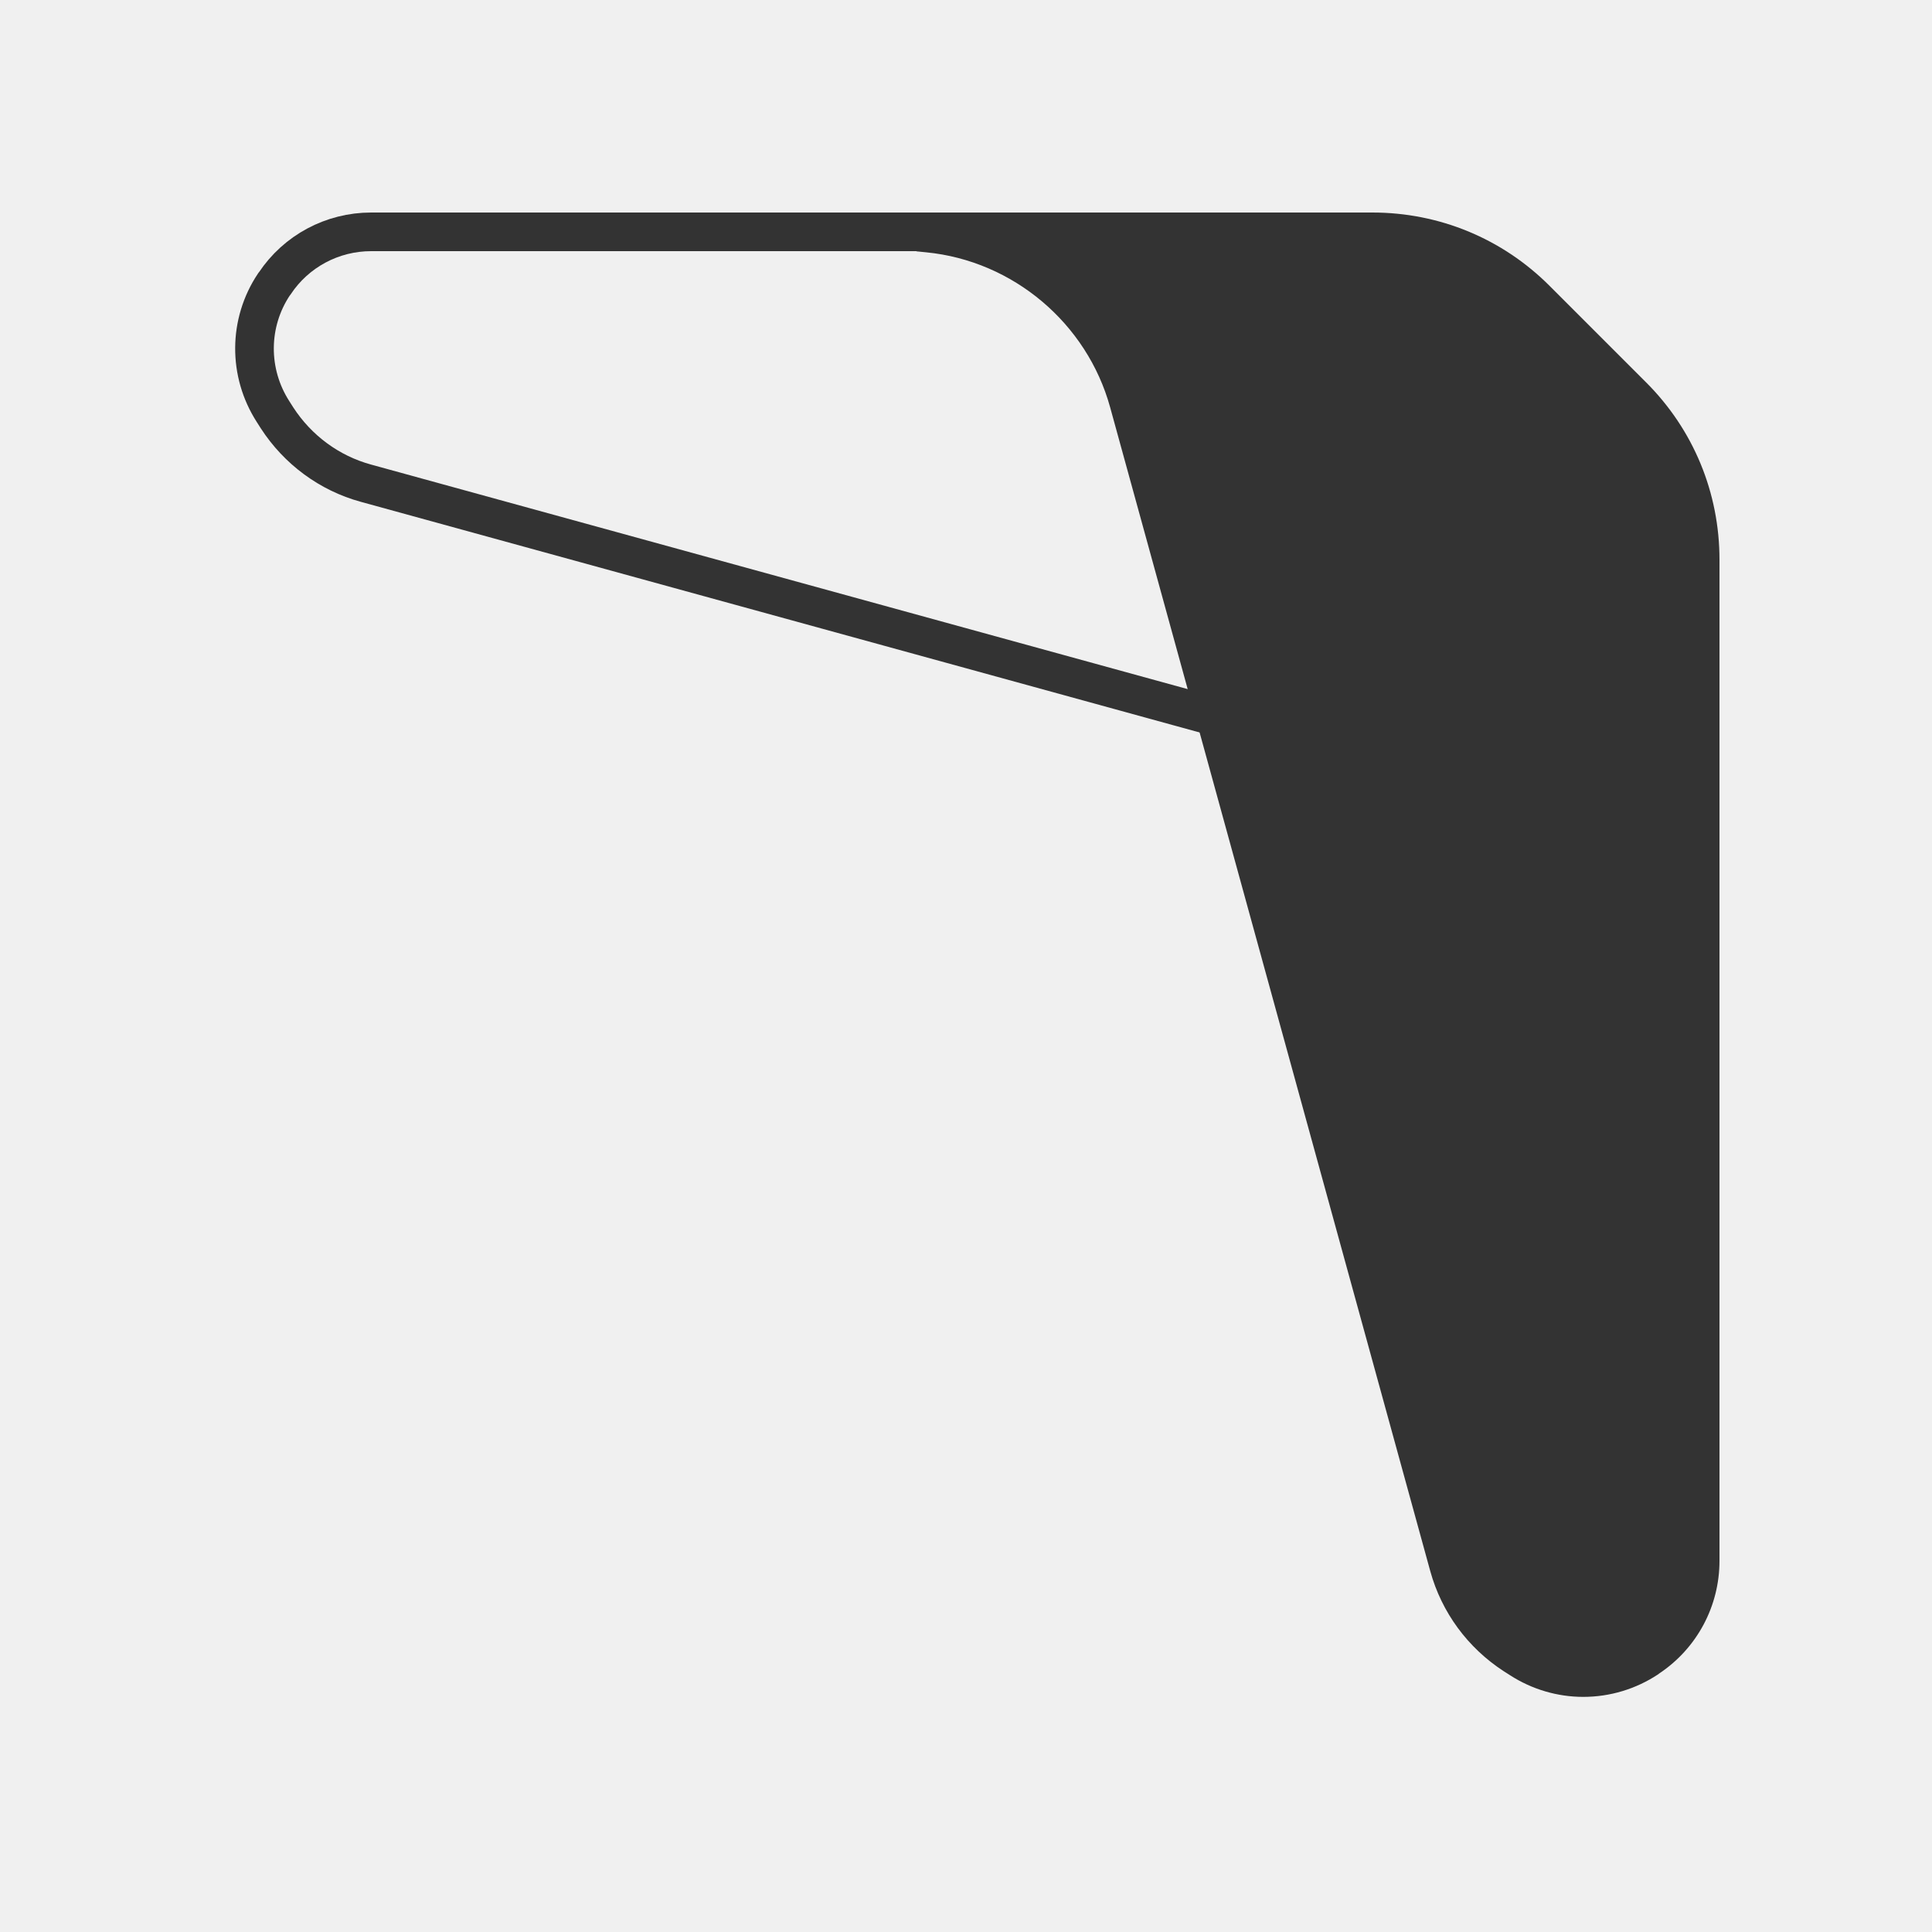
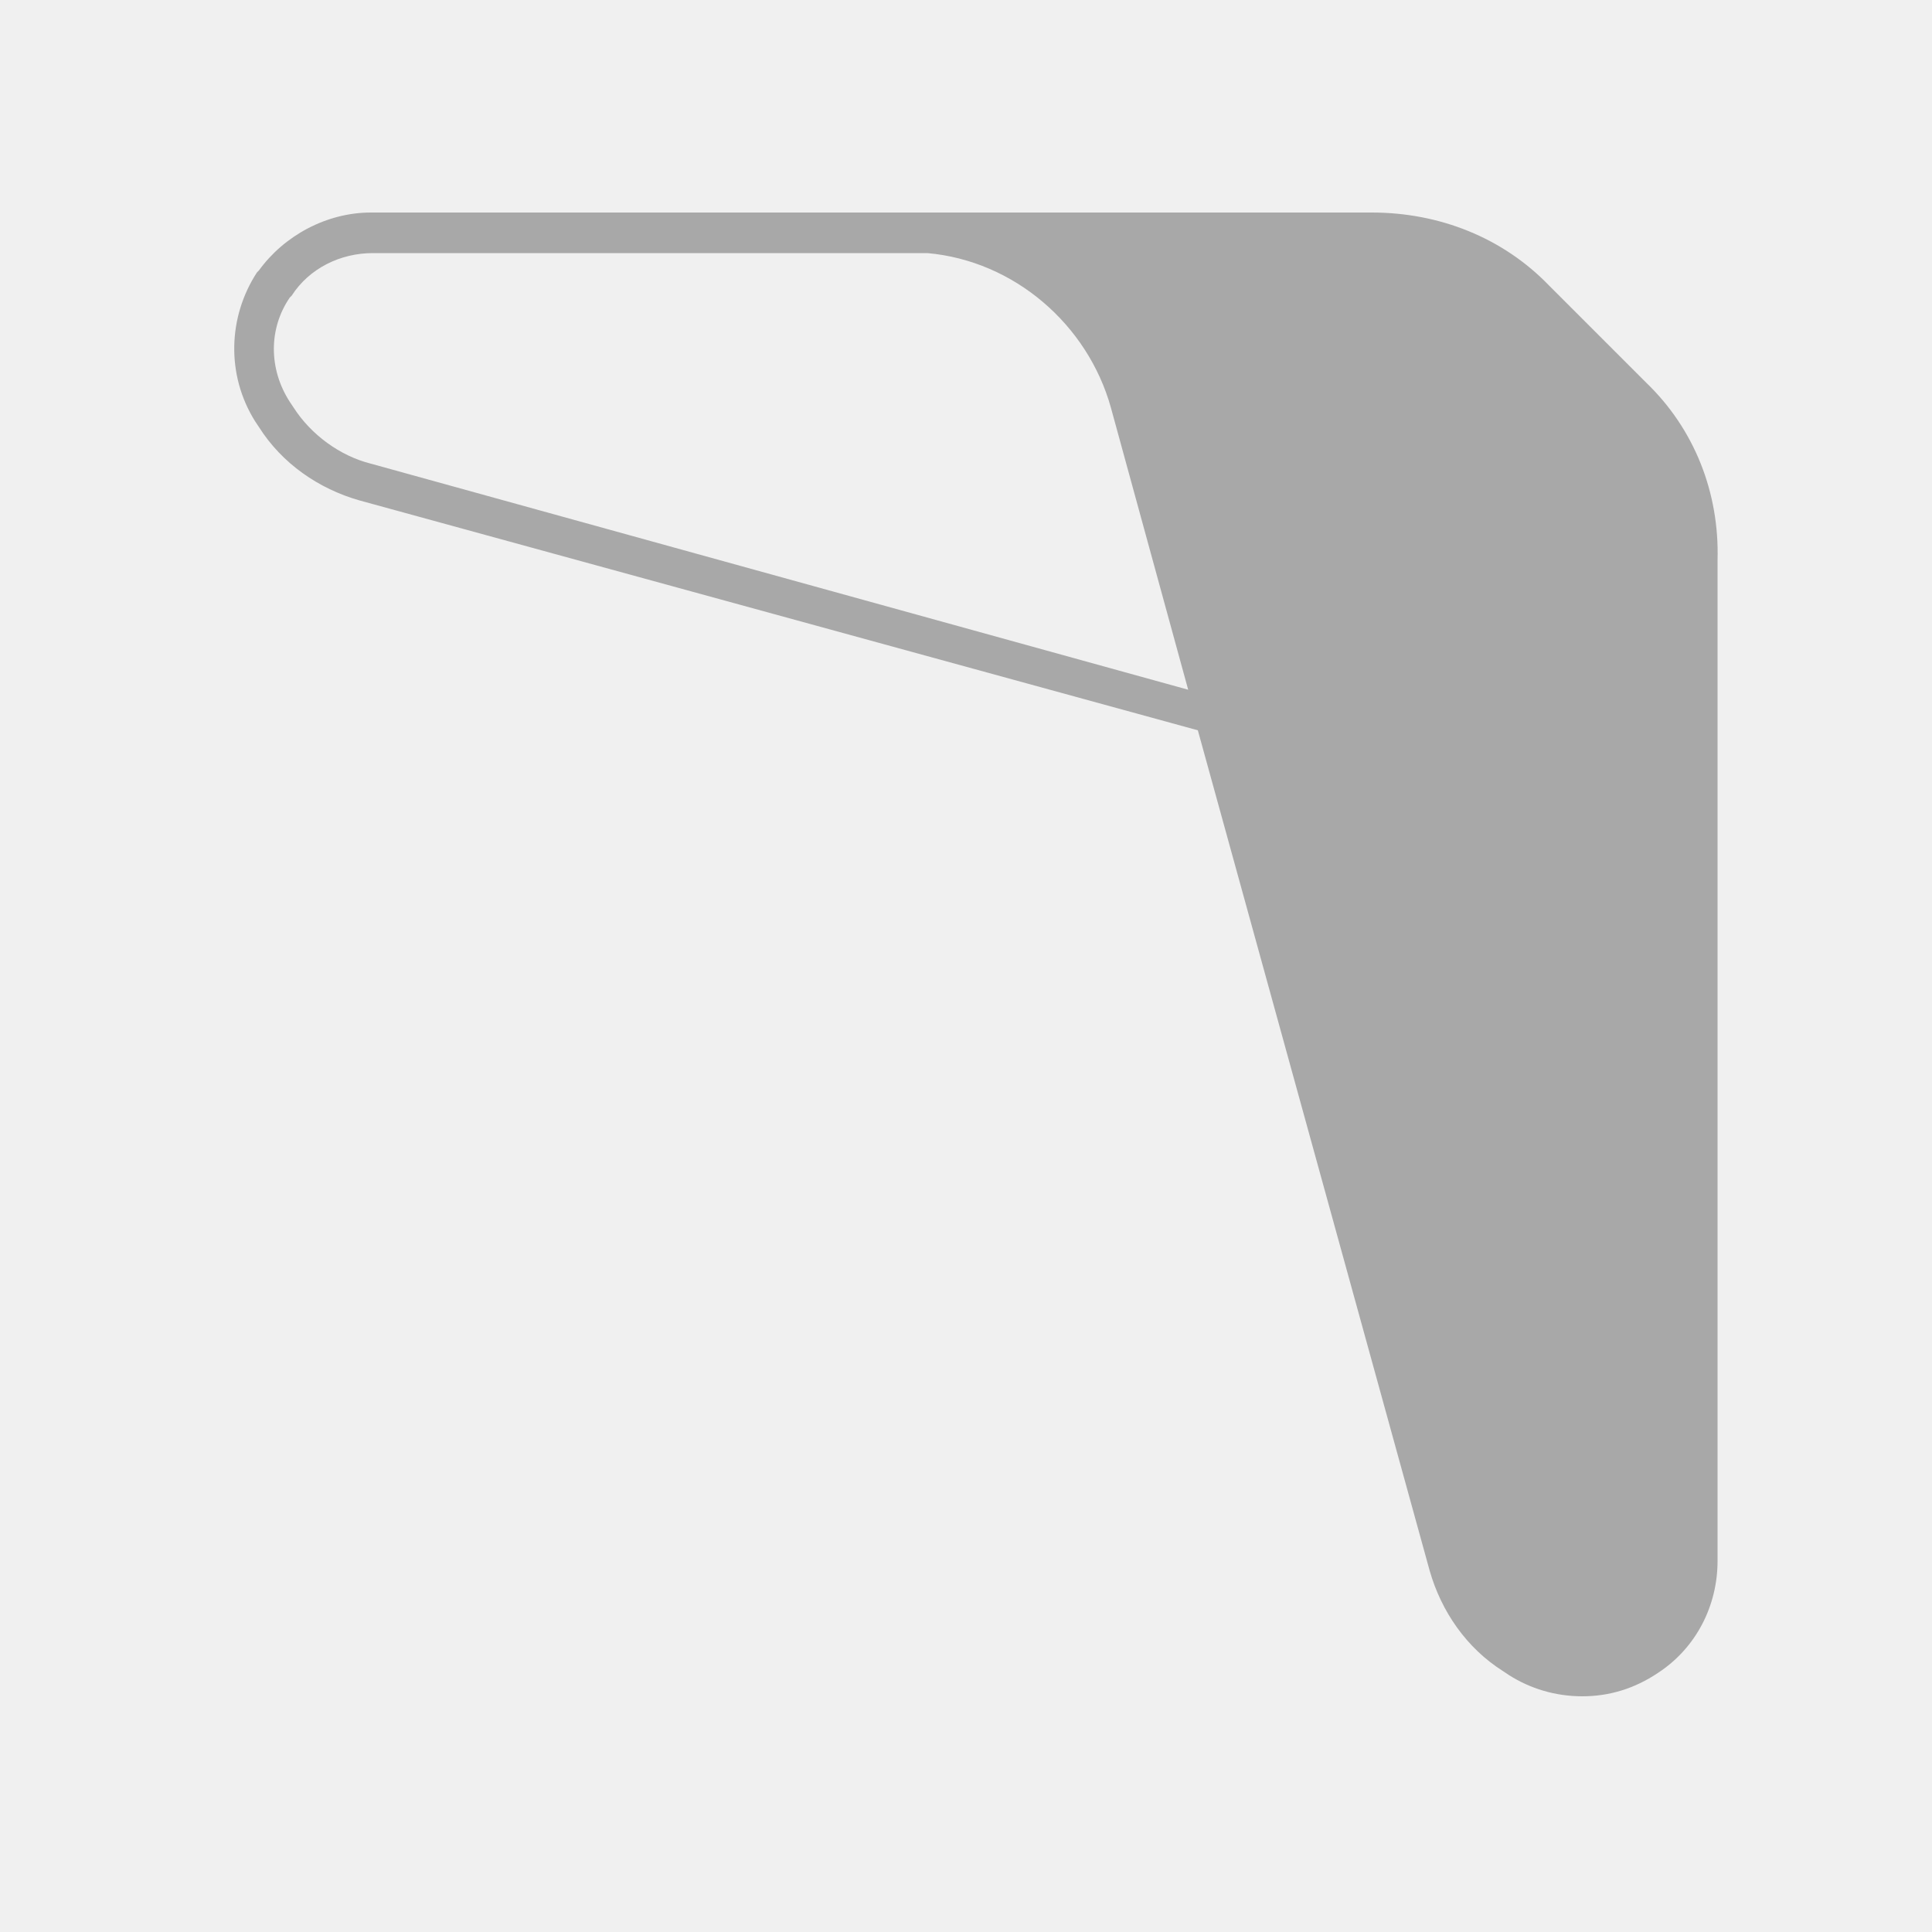
- <svg xmlns="http://www.w3.org/2000/svg" xmlns:xlink="http://www.w3.org/1999/xlink" version="1.1" x="0px" y="0px" viewBox="0 0 100 100" style="enable-background:new 0 0 100 100;" xml:space="preserve">
+ <svg xmlns="http://www.w3.org/2000/svg" xmlns:xlink="http://www.w3.org/1999/xlink" version="1.1" id="Слой_1" x="0px" y="0px" viewBox="0 0 100 100" style="enable-background:new 0 0 100 100;" xml:space="preserve">
  <style type="text/css">
	.st0{display:none;}
	.st1{display:inline;}
	.st2{fill:#201600;}
	.st3{display:inline;fill:#0066FF;}
	.st4{display:inline;fill:#FF0000;}
	.st5{display:inline;fill:#FFFF00;}
	.st6{display:inline;fill:#00CC00;}
	.st7{display:inline;fill:url(#SVGID_1_);}
	.st8{display:inline;fill:#FFFFFF;}
	.st9{display:inline;fill:url(#gradient_x5F_on_x5F_shape_4_);}
- 	.st10{display:inline;clip-path:url(#SVGID_3_);fill:url(#SVGID_4_);}
+ 	.st10{clip-path:url(#SVGID_3_);fill:url(#SVGID_4_);}
	.st11{display:inline;fill:#201600;}
	.st12{fill:url(#SVGID_5_);}
	.st13{clip-path:url(#SVGID_7_);fill:url(#SVGID_8_);}
- 	.st14{clip-path:url(#mask_2_);fill:url(#bg_2_);}
- 	.st15{display:none;clip-path:url(#mask_2_);fill:url(#gradient_x5F_on_x5F_shape_5_);}
- 	.st16{clip-path:url(#mask_2_);}
- 	.st17{clip-path:url(#SVGID_10_);fill:url(#SVGID_11_);}
- 	.st18{clip-path:url(#mask_2_);fill:#201600;}
- 	.st19{clip-path:url(#mask_3_);fill:url(#bg_3_);}
- 	.st20{display:none;clip-path:url(#mask_3_);fill:url(#gradient_x5F_on_x5F_shape_6_);}
- 	.st21{clip-path:url(#mask_3_);}
- 	.st22{clip-path:url(#SVGID_13_);fill:url(#SVGID_14_);}
- 	.st23{clip-path:url(#mask_3_);fill:#201600;}
- 	.st24{fill:none;stroke:#333333;stroke-width:2;stroke-miterlimit:10;}
- 	.st25{fill:#333333;}
- 	.st26{display:inline;stroke:#FFFFFF;stroke-width:2;stroke-miterlimit:10;}
- 	.st27{fill:#FFFFFF;}
+ 	.st14{clip-path:url(#SVGID_10_);fill:url(#bg_2_);}
+ 	.st15{display:none;clip-path:url(#SVGID_12_);fill:url(#gradient_x5F_on_x5F_shape_5_);}
+ 	.st16{clip-path:url(#SVGID_14_);}
+ 	.st17{clip-path:url(#SVGID_16_);fill:url(#SVGID_17_);}
+ 	.st18{clip-path:url(#SVGID_19_);fill:#201600;}
+ 	.st19{clip-path:url(#SVGID_21_);fill:url(#bg_3_);}
+ 	.st20{display:none;clip-path:url(#SVGID_23_);fill:url(#gradient_x5F_on_x5F_shape_6_);}
+ 	.st21{clip-path:url(#SVGID_25_);}
+ 	.st22{clip-path:url(#SVGID_27_);fill:url(#SVGID_28_);}
+ 	.st23{clip-path:url(#SVGID_30_);fill:#201600;}
+ 	.st24{opacity:0.3;}
+ 	.st25{display:inline;stroke:#FFFFFF;stroke-width:2;stroke-miterlimit:10;}
+ 	.st26{fill:#FFFFFF;}
</style>
  <g id="RAW" class="st0">
    <g id="Слой_9" class="st1">
      <polygon class="st2" points="56,12 8,12 8,22 62.9,37.1 78,92 88,92 88,44 88,12   " />
    </g>
    <polygon class="st3" points="88,24 76,12 16,12 16,24.2 88,44  " />
    <polygon class="st4" points="76,12 56,12 75.8,84 88,84 88,24  " />
    <polygon class="st5" points="56,12 62.9,37.1 48,12  " />
    <polygon class="st6" points="82,88 88,84 75.8,84  " />
    <polygon class="st6" points="12,18 16,24.2 16,12  " />
  </g>
  <g id="gradient" class="st0">
-     <linearGradient id="SVGID_1_" gradientUnits="userSpaceOnUse" x1="88" y1="50" x2="12" y2="50">
+     <linearGradient id="SVGID_1_" gradientUnits="userSpaceOnUse" x1="88" y1="232" x2="12" y2="232" gradientTransform="matrix(1 0 0 1 0 -182)">
      <stop offset="0" style="stop-color:#FDEA39" />
      <stop offset="0.6" style="stop-color:#F0592B" />
    </linearGradient>
    <rect x="12" y="12" class="st7" width="76" height="76" />
  </g>
  <g id="space" class="st0">
-     <rect x="0" class="st8" width="100" height="100" />
+     <rect y="0" class="st8" width="100" height="100" />
  </g>
  <g id="color" class="st0">
-     <linearGradient id="gradient_x5F_on_x5F_shape_4_" gradientUnits="userSpaceOnUse" x1="88" y1="49.412" x2="46.005" y2="49.412">
+     <linearGradient id="gradient_x5F_on_x5F_shape_4_" gradientUnits="userSpaceOnUse" x1="88" y1="231.416" x2="46" y2="231.416" gradientTransform="matrix(1 0 0 1 0 -182)">
      <stop offset="0" style="stop-color:#FDEA39" />
      <stop offset="1" style="stop-color:#F0592B" />
    </linearGradient>
-     <path id="gradient_x5F_on_x5F_shape" class="st9" d="M79.51,15.51c-2.25-2.25-5.3-3.51-8.49-3.51H56H46l16.9,25.1l12.09,43.96   c0.52,1.9,1.72,3.53,3.38,4.6l0.33,0.21c2.01,1.3,4.59,1.28,6.58-0.05l0.05-0.04C87,84.67,88,82.8,88,80.79V56V44V28.97   c0-3.18-1.26-6.23-3.51-8.49L79.51,15.51z" />
-     <g id="gradient_x5F_mask">
-       <defs>
-         <path id="SVGID_2_" d="M79.51,15.51c-2.25-2.25-5.3-3.51-8.49-3.51H56H46l16.9,25.1L75.4,82.53c0.26,0.95,0.86,1.77,1.69,2.3     l2.71,1.75c1.34,0.86,3.06,0.85,4.39-0.03l2.04-1.36C87.33,84.45,88,83.2,88,81.86V56V44V28.97c0-3.18-1.26-6.23-3.51-8.49     L79.51,15.51z" />
-       </defs>
-       <clipPath id="SVGID_3_" class="st1">
-         <use xlink:href="#SVGID_2_" style="overflow:visible;" />
-       </clipPath>
-       <linearGradient id="SVGID_4_" gradientUnits="userSpaceOnUse" x1="88" y1="50" x2="12" y2="50">
-         <stop offset="0" style="stop-color:#FDEA39" />
-         <stop offset="0.6" style="stop-color:#F0592B" />
-       </linearGradient>
-       <rect x="12" y="12" class="st10" width="76" height="76" />
-     </g>
-     <path id="shape" class="st11" d="M46.85,12H19.21c-2.01,0-3.88,1-4.99,2.67l-0.04,0.05c-1.33,1.99-1.34,4.57-0.05,6.58l0.21,0.33   c1.07,1.65,2.7,2.86,4.6,3.38L62.9,37.1l-4.48-16.28C56.99,15.61,52.26,12,46.85,12z" />
+     <path id="gradient_x5F_on_x5F_shape" class="st9" d="M79.5,15.5C77.3,13.3,74.2,12,71,12H56H46l16.9,25.1l12.1,44   c0.5,1.9,1.7,3.5,3.4,4.6l0.3,0.2c2,1.3,4.6,1.3,6.6-0.1l0.1,0c1.7-1.1,2.7-3,2.7-5V56V44V29c0-3.2-1.3-6.2-3.5-8.5L79.5,15.5z" />
+     <g id="gradient_x5F_mask" class="st1">
+       <g>
+         <g>
+           <defs>
+             <path id="SVGID_2_" d="M79.5,15.5C77.3,13.3,74.2,12,71,12H56H46l16.9,25.1l12.5,45.4c0.3,0.9,0.9,1.8,1.7,2.3l2.7,1.8       c1.3,0.9,3.1,0.8,4.4,0l2-1.4c1.1-0.7,1.8-2,1.8-3.3V56V44V29c0-3.2-1.3-6.2-3.5-8.5L79.5,15.5z" />
+           </defs>
+           <clipPath id="SVGID_3_">
+             <use xlink:href="#SVGID_2_" style="overflow:visible;" />
+           </clipPath>
+           <linearGradient id="SVGID_4_" gradientUnits="userSpaceOnUse" x1="88" y1="232" x2="12" y2="232" gradientTransform="matrix(1 0 0 1 0 -182)">
+             <stop offset="0" style="stop-color:#FDEA39" />
+             <stop offset="0.6" style="stop-color:#F0592B" />
+           </linearGradient>
+           <rect x="12" y="12" class="st10" width="76" height="76" />
+         </g>
+       </g>
+     </g>
+     <path id="shape" class="st11" d="M46.8,12H19.2c-2,0-3.9,1-5,2.7l0,0.1c-1.3,2-1.3,4.6-0.1,6.6l0.2,0.3c1.1,1.6,2.7,2.9,4.6,3.4   l44,12.1l-4.5-16.3C57,15.6,52.3,12,46.8,12z" />
  </g>
  <g id="square_1_" class="st0">
-     <g id="gradient_x5F_on_x5F_shape_1_">
-       <g class="st1">
-         <linearGradient id="SVGID_5_" gradientUnits="userSpaceOnUse" x1="88" y1="50" x2="46.005" y2="50">
+     <g id="gradient_x5F_on_x5F_shape_1_" class="st1">
+       <g>
+         <linearGradient id="SVGID_5_" gradientUnits="userSpaceOnUse" x1="88" y1="232" x2="46" y2="232" gradientTransform="matrix(1 0 0 1 0 -182)">
          <stop offset="0" style="stop-color:#FDEA39" />
          <stop offset="1" style="stop-color:#F0592B" />
        </linearGradient>
        <polygon class="st12" points="88,84 88,56 88,44 88,12 56,12 46,12 62.9,37.1 76.9,88 88,88    " />
      </g>
    </g>
    <g id="gradient_x5F_mask_1_" class="st1">
-       <defs>
-         <polygon id="SVGID_6_" points="88,84 88,56 88,44 88,12 56,12 46,12 62.9,37.1 76.9,88 88,88    " />
-       </defs>
-       <clipPath id="SVGID_7_">
-         <use xlink:href="#SVGID_6_" style="overflow:visible;" />
-       </clipPath>
-       <linearGradient id="SVGID_8_" gradientUnits="userSpaceOnUse" x1="88" y1="50" x2="12" y2="50">
-         <stop offset="0" style="stop-color:#FDEA39" />
-         <stop offset="0.6" style="stop-color:#F0592B" />
-       </linearGradient>
-       <rect x="12" y="12" class="st13" width="76" height="76" />
+       <g>
+         <g>
+           <defs>
+             <polygon id="SVGID_6_" points="88,84 88,56 88,44 88,12 56,12 46,12 62.9,37.1 76.9,88 88,88      " />
+           </defs>
+           <clipPath id="SVGID_7_">
+             <use xlink:href="#SVGID_6_" style="overflow:visible;" />
+           </clipPath>
+           <linearGradient id="SVGID_8_" gradientUnits="userSpaceOnUse" x1="88" y1="232" x2="12" y2="232" gradientTransform="matrix(1 0 0 1 0 -182)">
+             <stop offset="0" style="stop-color:#FDEA39" />
+             <stop offset="0.6" style="stop-color:#F0592B" />
+           </linearGradient>
+           <rect x="12" y="12" class="st13" width="76" height="76" />
+         </g>
+       </g>
    </g>
    <g id="shape_1_" class="st1">
-       <path class="st2" d="M62.9,37.1l-4.48-16.28C56.99,15.61,52.26,12,46.85,12H16h-4v11.1L62.9,37.1z" />
+       <path class="st2" d="M62.9,37.1l-4.5-16.3C57,15.6,52.3,12,46.8,12H16h-4v11.1L62.9,37.1z" />
    </g>
  </g>
  <g id="icon" class="st0">
    <g id="icon_x5F_mask" class="st1">
-       <defs>
-         <path id="mask" d="M68,88H32c-11.05,0-20-8.95-20-20V32c0-11.05,8.95-20,20-20h36c11.05,0,20,8.95,20,20v36     C88,79.05,79.05,88,68,88z" />
-       </defs>
-       <clipPath id="mask_2_">
-         <use xlink:href="#mask" style="overflow:visible;" />
-       </clipPath>
-       <linearGradient id="bg_2_" gradientUnits="userSpaceOnUse" x1="82.142" y1="17.858" x2="17.858" y2="82.142">
-         <stop offset="0.5" style="stop-color:#FFFFFF" />
-         <stop offset="1" style="stop-color:#EEEEEE" />
-       </linearGradient>
-       <path id="bg" class="st14" d="M68,88H32c-11.05,0-20-8.95-20-20V32c0-11.05,8.95-20,20-20h36c11.05,0,20,8.95,20,20v36    C88,79.05,79.05,88,68,88z" />
-       <linearGradient id="gradient_x5F_on_x5F_shape_5_" gradientUnits="userSpaceOnUse" x1="88" y1="50" x2="46.005" y2="50">
-         <stop offset="0" style="stop-color:#FDEA39" />
-         <stop offset="1" style="stop-color:#F0592B" />
-       </linearGradient>
-       <polygon id="gradient_x5F_on_x5F_shape_2_" class="st15" points="88,12 56,12 46,12 62.9,37.1 76.9,88 82,88 88,88 88,56 88,44     88,12   " />
-       <g id="gradient_x5F_mask_2_" class="st16">
-         <defs>
-           <polygon id="SVGID_9_" points="88,84 88,56 88,44 88,12 56,12 46,12 62.9,37.1 76.9,88 88,88     " />
-         </defs>
-         <clipPath id="SVGID_10_">
-           <use xlink:href="#SVGID_9_" style="overflow:visible;" />
-         </clipPath>
-         <linearGradient id="SVGID_11_" gradientUnits="userSpaceOnUse" x1="88" y1="50" x2="12" y2="50">
-           <stop offset="0" style="stop-color:#FDEA39" />
-           <stop offset="0.6" style="stop-color:#F0592B" />
-         </linearGradient>
-         <rect x="12" y="12" class="st17" width="76" height="76" />
-       </g>
-       <path id="shape_2_" class="st18" d="M46.85,12H12v6v5.1l50.9,14l-4.48-16.28C56.99,15.61,52.26,12,46.85,12z" />
+       <g>
+         <g>
+           <defs>
+             <path id="SVGID_9_" d="M68,88H32c-11,0-20-8.9-20-20V32c0-11,9-20,20-20h36c11.1,0,20,9,20,20v36C88,79.1,79.1,88,68,88z" />
+           </defs>
+           <clipPath id="SVGID_10_">
+             <use xlink:href="#SVGID_9_" style="overflow:visible;" />
+           </clipPath>
+           <linearGradient id="bg_2_" gradientUnits="userSpaceOnUse" x1="82.144" y1="199.856" x2="17.856" y2="264.144" gradientTransform="matrix(1 0 0 1 0 -182)">
+             <stop offset="0.5" style="stop-color:#FFFFFF" />
+             <stop offset="1" style="stop-color:#EEEEEE" />
+           </linearGradient>
+           <path id="bg" class="st14" d="M68,88H32c-11,0-20-8.9-20-20V32c0-11,9-20,20-20h36c11.1,0,20,9,20,20v36C88,79.1,79.1,88,68,88z      " />
+         </g>
+       </g>
+       <g>
+         <g>
+           <defs>
+             <path id="SVGID_11_" d="M68,88H32c-11,0-20-8.9-20-20V32c0-11,9-20,20-20h36c11.1,0,20,9,20,20v36C88,79.1,79.1,88,68,88z" />
+           </defs>
+           <clipPath id="SVGID_12_">
+             <use xlink:href="#SVGID_11_" style="overflow:visible;" />
+           </clipPath>
+           <linearGradient id="gradient_x5F_on_x5F_shape_5_" gradientUnits="userSpaceOnUse" x1="88" y1="232" x2="46" y2="232" gradientTransform="matrix(1 0 0 1 0 -182)">
+             <stop offset="0" style="stop-color:#FDEA39" />
+             <stop offset="1" style="stop-color:#F0592B" />
+           </linearGradient>
+           <polygon id="gradient_x5F_on_x5F_shape_2_" class="st15" points="88,12 56,12 46,12 62.9,37.1 76.9,88 82,88 88,88 88,56 88,44           " />
+         </g>
+       </g>
+       <g>
+         <g>
+           <defs>
+             <path id="SVGID_13_" d="M68,88H32c-11,0-20-8.9-20-20V32c0-11,9-20,20-20h36c11.1,0,20,9,20,20v36C88,79.1,79.1,88,68,88z" />
+           </defs>
+           <clipPath id="SVGID_14_">
+             <use xlink:href="#SVGID_13_" style="overflow:visible;" />
+           </clipPath>
+           <g id="gradient_x5F_mask_2_" class="st16">
+             <g>
+               <g>
+                 <defs>
+                   <polygon id="SVGID_15_" points="88,84 88,56 88,44 88,12 56,12 46,12 62.9,37.1 76.9,88 88,88         " />
+                 </defs>
+                 <clipPath id="SVGID_16_">
+                   <use xlink:href="#SVGID_15_" style="overflow:visible;" />
+                 </clipPath>
+                 <linearGradient id="SVGID_17_" gradientUnits="userSpaceOnUse" x1="88" y1="232" x2="12" y2="232" gradientTransform="matrix(1 0 0 1 0 -182)">
+                   <stop offset="0" style="stop-color:#FDEA39" />
+                   <stop offset="0.6" style="stop-color:#F0592B" />
+                 </linearGradient>
+                 <rect x="12" y="12" class="st17" width="76" height="76" />
+               </g>
+             </g>
+           </g>
+         </g>
+       </g>
+       <g>
+         <g>
+           <defs>
+             <path id="SVGID_18_" d="M68,88H32c-11,0-20-8.9-20-20V32c0-11,9-20,20-20h36c11.1,0,20,9,20,20v36C88,79.1,79.1,88,68,88z" />
+           </defs>
+           <clipPath id="SVGID_19_">
+             <use xlink:href="#SVGID_18_" style="overflow:visible;" />
+           </clipPath>
+           <path id="shape_2_" class="st18" d="M46.8,12H12v6v5.1l50.9,14l-4.5-16.3C57,15.6,52.3,12,46.8,12z" />
+         </g>
+       </g>
    </g>
  </g>
  <g id="round" class="st0">
    <g id="round_x5F_mask" class="st1">
-       <defs>
-         <path id="mask_1_" d="M50,88L50,88c-20.99,0-38-17.01-38-38v0c0-20.99,17.01-38,38-38h0c20.99,0,38,17.01,38,38v0     C88,70.99,70.99,88,50,88z" />
-       </defs>
-       <clipPath id="mask_3_">
-         <use xlink:href="#mask_1_" style="overflow:visible;" />
-       </clipPath>
-       <linearGradient id="bg_3_" gradientUnits="userSpaceOnUse" x1="76.87" y1="23.13" x2="23.13" y2="76.87">
-         <stop offset="0.5" style="stop-color:#FFFFFF" />
-         <stop offset="1" style="stop-color:#EEEEEE" />
-       </linearGradient>
-       <path id="bg_1_" class="st19" d="M50,88L50,88c-20.99,0-38-17.01-38-38v0c0-20.99,17.01-38,38-38h0c20.99,0,38,17.01,38,38v0    C88,70.99,70.99,88,50,88z" />
-       <linearGradient id="gradient_x5F_on_x5F_shape_6_" gradientUnits="userSpaceOnUse" x1="88" y1="50" x2="46.005" y2="50">
-         <stop offset="0" style="stop-color:#FDEA39" />
-         <stop offset="1" style="stop-color:#F0592B" />
-       </linearGradient>
-       <polygon id="gradient_x5F_on_x5F_shape_3_" class="st20" points="88,12 56,12 46,12 62.9,37.1 76.9,88 82,88 88,88 88,56 88,44     88,12   " />
-       <g id="gradient_x5F_mask_3_" class="st21">
-         <defs>
-           <polygon id="SVGID_12_" points="88,84 88,56 88,44 88,12 56,12 46,12 62.9,37.1 76.9,88 88,88     " />
-         </defs>
-         <clipPath id="SVGID_13_">
-           <use xlink:href="#SVGID_12_" style="overflow:visible;" />
-         </clipPath>
-         <linearGradient id="SVGID_14_" gradientUnits="userSpaceOnUse" x1="88" y1="50" x2="12" y2="50">
-           <stop offset="0" style="stop-color:#FDEA39" />
-           <stop offset="0.6" style="stop-color:#F0592B" />
-         </linearGradient>
-         <rect x="12" y="12" class="st22" width="76" height="76" />
-       </g>
-       <path id="shape_3_" class="st23" d="M46.85,12H12v6v5.1l50.9,14l-4.48-16.28C56.99,15.61,52.26,12,46.85,12z" />
-     </g>
-   </g>
-   <g id="mono_x5F_black">
-     <path id="shape_x5F_white" class="st24" d="M68,12H19.21c-2.01,0-3.88,1-4.99,2.67l-0.04,0.05c-1.33,1.99-1.34,4.57-0.05,6.58   l0.21,0.33c1.07,1.65,2.7,2.86,4.6,3.38L68,38.5V12z" />
-     <g id="shape_x5F_black">
-       <path class="st25" d="M81.95,87.33c-1.25,0-2.47-0.36-3.52-1.04l-0.33-0.21c-1.76-1.14-3.03-2.87-3.59-4.89L57.94,20.95    c-1.25-4.55-5.25-7.93-9.95-8.39l-0.25-0.02l-0.58-0.97L48,11.5h23.03c3.34,0,6.48,1.3,8.84,3.66l4.97,4.97    c2.36,2.36,3.66,5.5,3.66,8.84v51.82c0,2.18-1.08,4.2-2.9,5.41C84.48,86.95,83.23,87.33,81.95,87.33L81.95,87.33z" />
-       <path class="st25" d="M71.03,12c3.18,0,6.23,1.26,8.49,3.51l4.97,4.97c2.25,2.25,3.51,5.3,3.51,8.49V44v12v24.79    c0,2.01-1,3.88-2.67,4.99l-0.05,0.04c-1.01,0.67-2.17,1.01-3.33,1.01c-1.13,0-2.26-0.32-3.25-0.96l-0.33-0.21    c-1.65-1.07-2.85-2.7-3.38-4.6L62.9,37.1l-4.48-16.28c-1.33-4.82-5.49-8.27-10.39-8.75L48,12h8H71.03 M71.03,11H56h-8h-1.76    l0.9,1.51l0.04,0.06l0.26,0.44l0.5,0.05c4.5,0.44,8.32,3.67,9.52,8.02l4.48,16.28l12.09,43.96c0.59,2.14,1.94,3.97,3.8,5.18    l0.33,0.21c1.13,0.73,2.45,1.12,3.79,1.12c1.39,0,2.73-0.41,3.88-1.17l0.05-0.04c1.95-1.3,3.12-3.48,3.12-5.83V56V44V28.97    c0-3.47-1.35-6.74-3.81-9.19l-4.97-4.97C77.77,12.35,74.5,11,71.03,11L71.03,11z" />
-     </g>
-   </g>
+       <g>
+         <g>
+           <defs>
+             <path id="SVGID_20_" d="M50,88L50,88c-21,0-38-17-38-38l0,0c0-21,17-38,38-38l0,0c21,0,38,17,38,38l0,0C88,71,71,88,50,88z" />
+           </defs>
+           <clipPath id="SVGID_21_">
+             <use xlink:href="#SVGID_20_" style="overflow:visible;" />
+           </clipPath>
+           <linearGradient id="bg_3_" gradientUnits="userSpaceOnUse" x1="76.871" y1="205.129" x2="23.129" y2="258.871" gradientTransform="matrix(1 0 0 1 0 -182)">
+             <stop offset="0.5" style="stop-color:#FFFFFF" />
+             <stop offset="1" style="stop-color:#EEEEEE" />
+           </linearGradient>
+           <path id="bg_1_" class="st19" d="M50,88L50,88c-21,0-38-17-38-38l0,0c0-21,17-38,38-38l0,0c21,0,38,17,38,38l0,0      C88,71,71,88,50,88z" />
+         </g>
+       </g>
+       <g>
+         <g>
+           <defs>
+             <path id="SVGID_22_" d="M50,88L50,88c-21,0-38-17-38-38l0,0c0-21,17-38,38-38l0,0c21,0,38,17,38,38l0,0C88,71,71,88,50,88z" />
+           </defs>
+           <clipPath id="SVGID_23_">
+             <use xlink:href="#SVGID_22_" style="overflow:visible;" />
+           </clipPath>
+           <linearGradient id="gradient_x5F_on_x5F_shape_6_" gradientUnits="userSpaceOnUse" x1="88" y1="232" x2="46" y2="232" gradientTransform="matrix(1 0 0 1 0 -182)">
+             <stop offset="0" style="stop-color:#FDEA39" />
+             <stop offset="1" style="stop-color:#F0592B" />
+           </linearGradient>
+           <polygon id="gradient_x5F_on_x5F_shape_3_" class="st20" points="88,12 56,12 46,12 62.9,37.1 76.9,88 82,88 88,88 88,56 88,44           " />
+         </g>
+       </g>
+       <g>
+         <g>
+           <defs>
+             <path id="SVGID_24_" d="M50,88L50,88c-21,0-38-17-38-38l0,0c0-21,17-38,38-38l0,0c21,0,38,17,38,38l0,0C88,71,71,88,50,88z" />
+           </defs>
+           <clipPath id="SVGID_25_">
+             <use xlink:href="#SVGID_24_" style="overflow:visible;" />
+           </clipPath>
+           <g id="gradient_x5F_mask_3_" class="st21">
+             <g>
+               <g>
+                 <defs>
+                   <polygon id="SVGID_26_" points="88,84 88,56 88,44 88,12 56,12 46,12 62.9,37.1 76.9,88 88,88         " />
+                 </defs>
+                 <clipPath id="SVGID_27_">
+                   <use xlink:href="#SVGID_26_" style="overflow:visible;" />
+                 </clipPath>
+                 <linearGradient id="SVGID_28_" gradientUnits="userSpaceOnUse" x1="88" y1="232" x2="12" y2="232" gradientTransform="matrix(1 0 0 1 0 -182)">
+                   <stop offset="0" style="stop-color:#FDEA39" />
+                   <stop offset="0.6" style="stop-color:#F0592B" />
+                 </linearGradient>
+                 <rect x="12" y="12" class="st22" width="76" height="76" />
+               </g>
+             </g>
+           </g>
+         </g>
+       </g>
+       <g>
+         <g>
+           <defs>
+             <path id="SVGID_29_" d="M50,88L50,88c-21,0-38-17-38-38l0,0c0-21,17-38,38-38l0,0c21,0,38,17,38,38l0,0C88,71,71,88,50,88z" />
+           </defs>
+           <clipPath id="SVGID_30_">
+             <use xlink:href="#SVGID_29_" style="overflow:visible;" />
+           </clipPath>
+           <path id="shape_3_" class="st23" d="M46.8,12H12v6v5.1l50.9,14l-4.5-16.3C57,15.6,52.3,12,46.8,12z" />
+         </g>
+       </g>
+     </g>
+   </g>
+   <path class="st24" d="M85.2,19.8l-5-5C77.8,12.3,74.5,11,71,11H56h-8h-1.8l0,0h-27c-2.3,0-4.5,1.2-5.8,3l-0.1,0.1  c-1.5,2.3-1.6,5.3-0.1,7.7l0.2,0.3c1.2,1.9,3.1,3.2,5.2,3.8l43.4,11.9L74,81.3c0.6,2.1,1.9,4,3.8,5.2l0.3,0.2  c1.1,0.7,2.4,1.1,3.8,1.1c1.4,0,2.7-0.4,3.9-1.2l0,0c2-1.3,3.1-3.5,3.1-5.8V56V44V29C89,25.5,87.7,22.2,85.2,19.8z M15.2,21.1  L15,20.8c-1.1-1.7-1.1-3.8,0-5.4l0.1-0.1c0.9-1.4,2.5-2.2,4.2-2.2h28.2l0,0l0.5,0c4.5,0.4,8.3,3.7,9.5,8l4,14.6L19.2,24  C17.6,23.6,16.1,22.5,15.2,21.1z" />
  <g id="mono_x5F_white" class="st0">
-     <path id="shape_x5F_black_1_" class="st26" d="M68,12H19.21c-2.01,0-3.88,1-4.99,2.67l-0.04,0.05c-1.33,1.99-1.34,4.57-0.05,6.58   l0.21,0.33c1.07,1.65,2.7,2.86,4.6,3.38L68,38.5V12z" />
+     <path id="shape_x5F_black_1_" class="st25" d="M68,12H19.2c-2,0-3.9,1-5,2.7l0,0.1c-1.3,2-1.3,4.6-0.1,6.6l0.2,0.3   c1.1,1.6,2.7,2.9,4.6,3.4L68,38.5V12z" />
    <g id="shape_x5F_white_1_" class="st1">
-       <path class="st27" d="M81.95,87.33c-1.25,0-2.47-0.36-3.52-1.04l-0.33-0.21c-1.76-1.14-3.03-2.87-3.59-4.89L57.94,20.95    c-1.25-4.55-5.25-7.93-9.95-8.39l-0.25-0.02l-0.58-0.97L48,11.5h23.03c3.34,0,6.48,1.3,8.84,3.66l4.97,4.97    c2.36,2.36,3.66,5.5,3.66,8.84v51.82c0,2.18-1.08,4.2-2.9,5.41C84.48,86.95,83.23,87.33,81.95,87.33L81.95,87.33z" />
-       <path class="st27" d="M71.03,12c3.18,0,6.23,1.26,8.49,3.51l4.97,4.97c2.25,2.25,3.51,5.3,3.51,8.49V44v12v24.79    c0,2.01-1,3.88-2.67,4.99l-0.05,0.04c-1.01,0.67-2.17,1.01-3.33,1.01c-1.13,0-2.26-0.32-3.25-0.96l-0.33-0.21    c-1.65-1.07-2.85-2.7-3.38-4.6L62.9,37.1l-4.48-16.28c-1.33-4.82-5.49-8.27-10.39-8.75L48,12h8H71.03 M71.03,11H56h-8h-1.76    l0.9,1.51l0.04,0.06l0.26,0.44l0.5,0.05c4.5,0.44,8.32,3.67,9.52,8.02l4.48,16.28l12.09,43.96c0.59,2.14,1.94,3.97,3.8,5.18    l0.33,0.21c1.13,0.73,2.45,1.12,3.79,1.12c1.39,0,2.73-0.41,3.88-1.17l0.05-0.04c1.95-1.3,3.12-3.48,3.12-5.83V56V44V28.97    c0-3.47-1.35-6.74-3.81-9.19l-4.97-4.97C77.77,12.35,74.5,11,71.03,11L71.03,11z" />
+       <path class="st26" d="M81.9,87.3c-1.2,0-2.5-0.4-3.5-1l-0.3-0.2c-1.8-1.1-3-2.9-3.6-4.9L57.9,20.9c-1.2-4.5-5.2-7.9-10-8.4l-0.2,0    l-0.6-1l0.8-0.1h23c3.3,0,6.5,1.3,8.8,3.7l5,5c2.4,2.4,3.7,5.5,3.7,8.8v51.8c0,2.2-1.1,4.2-2.9,5.4C84.5,86.9,83.2,87.3,81.9,87.3    L81.9,87.3z" />
+       <path class="st26" d="M71,12c3.2,0,6.2,1.3,8.5,3.5l5,5c2.2,2.2,3.5,5.3,3.5,8.5v15v12v24.8c0,2-1,3.9-2.7,5l-0.1,0    c-1,0.7-2.2,1-3.3,1c-1.1,0-2.3-0.3-3.2-1l-0.3-0.2c-1.7-1.1-2.8-2.7-3.4-4.6l-12.1-44l-4.5-16.3c-1.3-4.8-5.5-8.3-10.4-8.8l0-0.1    h8H71 M71,11H56h-8h-1.8l0.9,1.5l0,0.1l0.3,0.4l0.5,0.1c4.5,0.4,8.3,3.7,9.5,8l4.5,16.3l12.1,44c0.6,2.1,1.9,4,3.8,5.2l0.3,0.2    c1.1,0.7,2.4,1.1,3.8,1.1c1.4,0,2.7-0.4,3.9-1.2l0.1,0c1.9-1.3,3.1-3.5,3.1-5.8V56V44V29c0-3.5-1.3-6.7-3.8-9.2l-5-5    C77.8,12.3,74.5,11,71,11L71,11z" />
    </g>
  </g>
  <g id="GRID" class="st0">
</g>
</svg>
